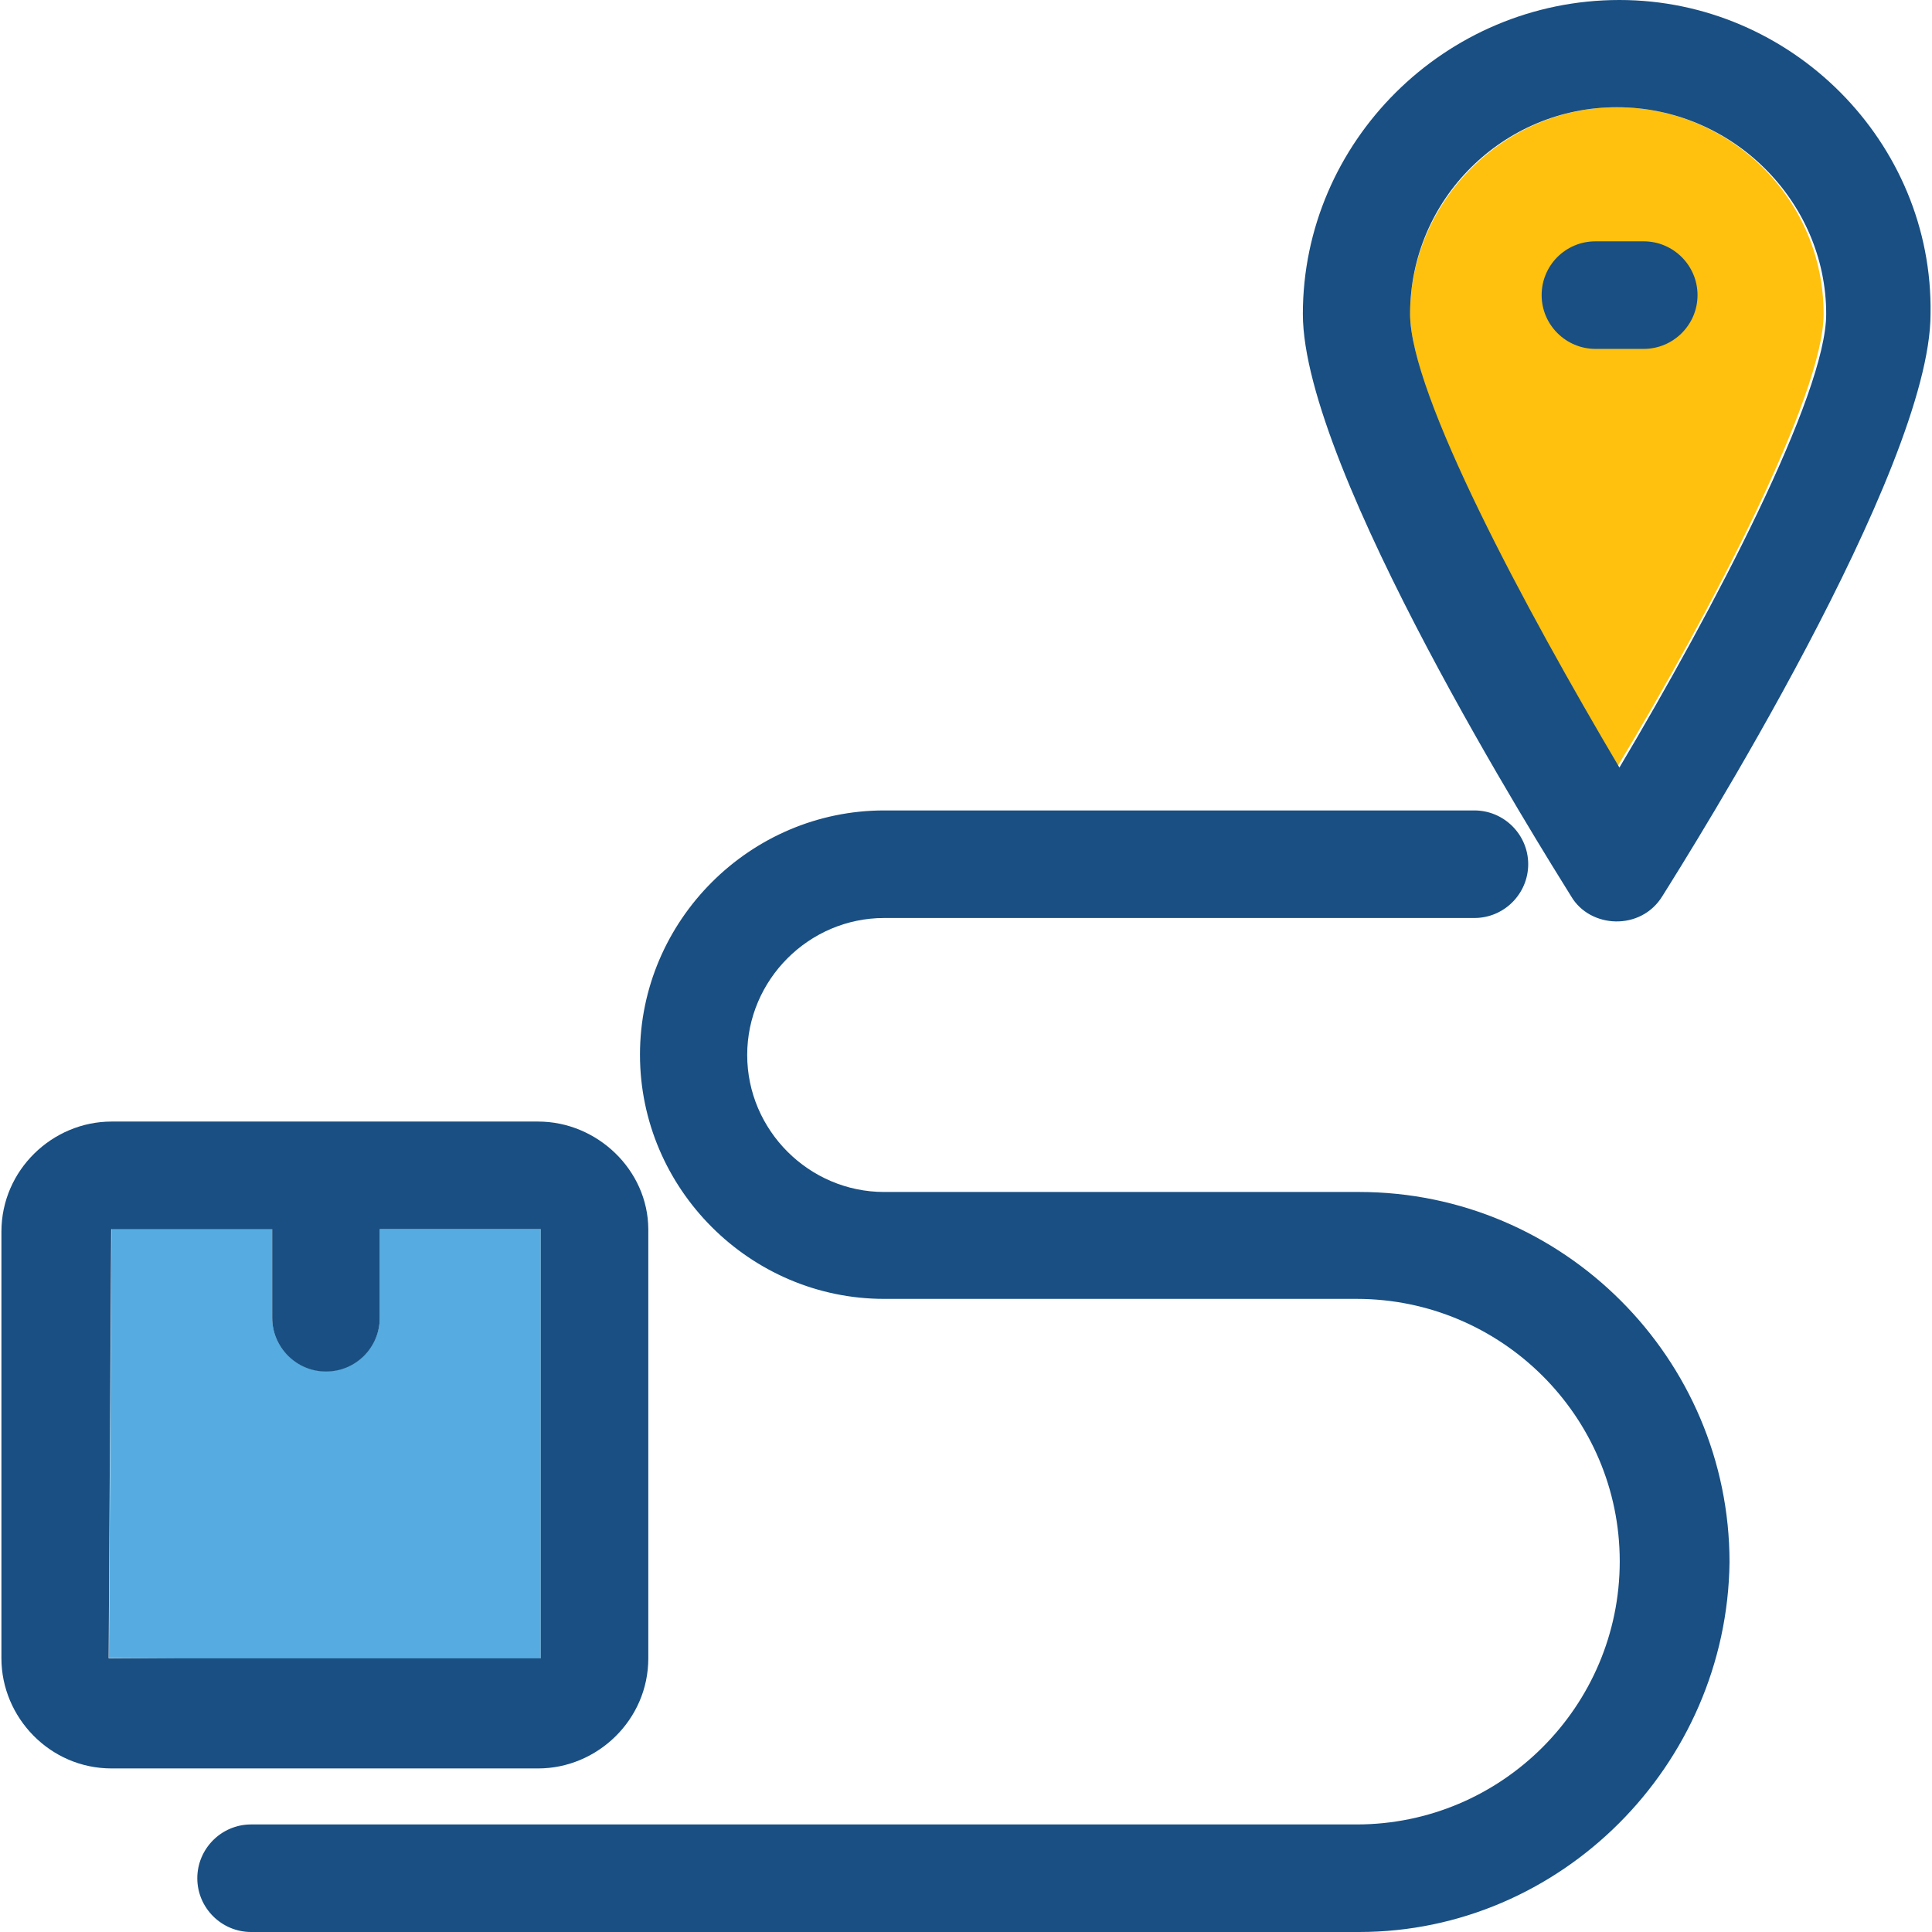
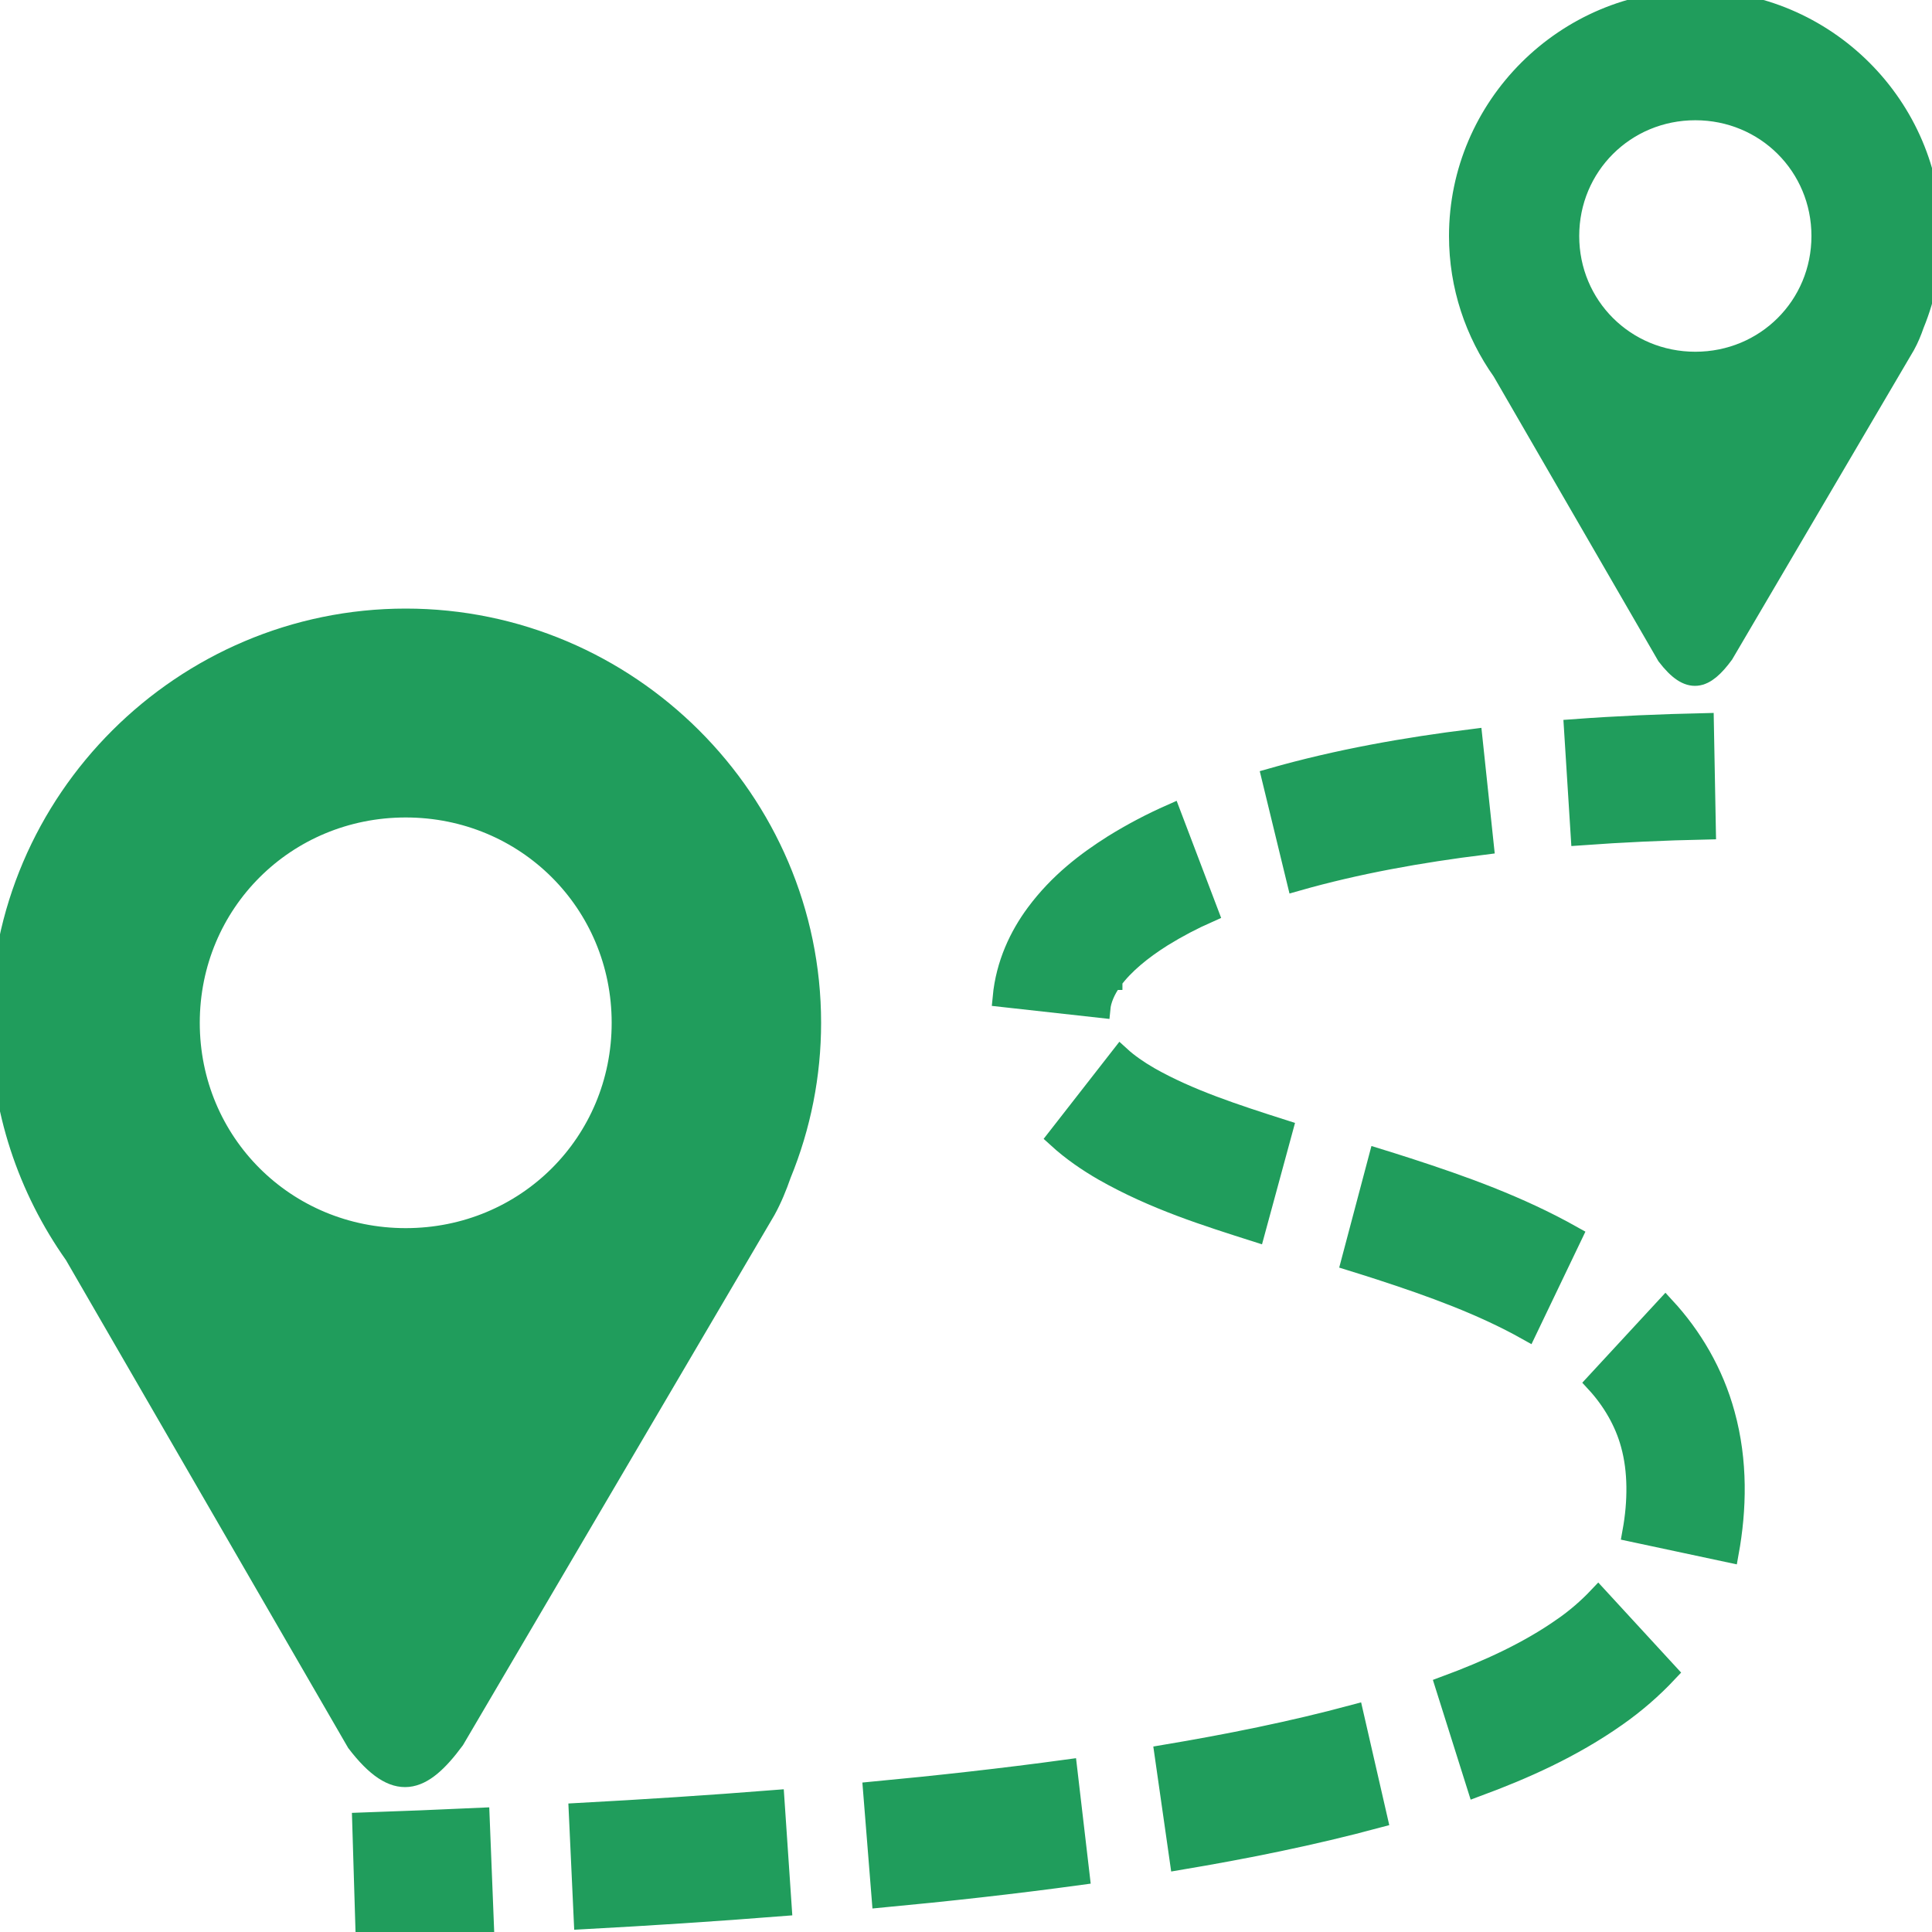
- <svg xmlns="http://www.w3.org/2000/svg" height="800px" width="800px" version="1.1" id="Layer_1" viewBox="0 0 390.206 390.206" xml:space="preserve">
-   <path style="fill:#FFC10D;" d="M284.796,63.418c0,16.291,22.756,59.604,41.762,91.604c18.941-31.418,41.762-75.313,41.762-91.604  c0-23.273-18.941-41.762-41.762-41.762C303.802,21.657,284.796,40.663,284.796,63.418z" />
-   <g>
-     <path style="fill:#194F82;" d="M327.074,0c-35.232,0-63.935,28.703-63.935,63.418c0,31.418,48.808,108.929,54.174,117.592   c3.814,6.529,14.093,7.046,18.424,0c5.43-8.663,54.174-86.174,54.174-117.592C390.493,28.703,361.79,0,327.074,0z M368.836,63.418   c0,16.291-22.756,59.604-41.762,91.604c-18.941-32-42.279-75.313-42.279-91.604c0-23.273,18.941-41.762,41.762-41.762   C349.83,21.657,368.836,40.663,368.836,63.418z" />
-     <path style="fill:#194F82;" d="M331.988,70.465h-9.762c-5.947,0-10.861-4.848-10.861-10.861s4.849-10.861,10.861-10.861h9.762   c5.947,0,10.861,4.848,10.861,10.861S337.935,70.465,331.988,70.465z" />
-     <path style="fill:#194F82;" d="M274.517,390.206H50.711c-5.947,0-10.861-4.848-10.861-10.861c0-5.947,4.848-10.861,10.861-10.861   H274c29.285,0,53.139-23.855,53.139-53.139s-23.919-53.01-53.139-53.01h-95.418c-27.087,0-49.325-22.238-49.325-49.325   s22.238-49.325,49.325-49.325H297.79c5.947,0,10.861,4.848,10.861,10.861c0,5.947-4.848,10.861-10.861,10.861H178.581   c-15.192,0-27.669,12.477-27.669,27.669c0,15.192,12.477,27.669,27.669,27.669h95.935c41.18,0,74.796,33.616,74.796,74.796   C348.796,356.59,315.179,390.206,274.517,390.206z" />
+ <svg xmlns="http://www.w3.org/2000/svg" width="800px" height="800px" viewBox="0 0 100 100" aria-hidden="true" role="img" class="iconify iconify--gis" preserveAspectRatio="xMidYMid meet" fill="#209d5c" stroke="#209d5c">
+   <g id="SVGRepo_bgCarrier" stroke-width="0" />
+   <g id="SVGRepo_tracerCarrier" stroke-linecap="round" stroke-linejoin="round" />
+   <g id="SVGRepo_iconCarrier">
+     <path d="M21 32C9.459 32 0 41.43 0 52.94c0 4.46 1.424 8.605 3.835 12.012l14.603 25.244c2.045 2.672 3.405 2.165 5.106-.14l16.106-27.41c.325-.59.58-1.216.803-1.856A20.668 20.668 0 0 0 42 52.94C42 41.43 32.544 32 21 32zm0 9.812c6.216 0 11.16 4.931 11.16 11.129c0 6.198-4.944 11.127-11.16 11.127c-6.215 0-11.16-4.93-11.16-11.127c0-6.198 4.945-11.129 11.16-11.129z" fill="" />
+     <path d="M87.75 0C81.018 0 75.5 5.501 75.5 12.216c0 2.601.83 5.019 2.237 7.006l8.519 14.726c1.193 1.558 1.986 1.262 2.978-.082l9.395-15.99c.19-.343.339-.708.468-1.082a12.05 12.05 0 0 0 .903-4.578C100 5.5 94.484 0 87.75 0zm0 5.724c3.626 0 6.51 2.876 6.51 6.492c0 3.615-2.884 6.49-6.51 6.49c-3.625 0-6.51-2.875-6.51-6.49c0-3.616 2.885-6.492 6.51-6.492z" fill="" />
+     <path d="M88.209 37.412c-2.247.05-4.5.145-6.757.312l.348 5.532a126.32 126.32 0 0 1 6.513-.303zm-11.975.82c-3.47.431-6.97 1.045-10.43 2.032l1.303 5.361c3.144-.896 6.402-1.475 9.711-1.886zM60.623 42.12a24.52 24.52 0 0 0-3.004 1.583l-.004.005l-.006.002c-1.375.866-2.824 1.965-4.007 3.562c-.857 1.157-1.558 2.62-1.722 4.35l5.095.565c.038-.406.246-.942.62-1.446h.002v-.002c.603-.816 1.507-1.557 2.582-2.235l.004-.002a19.64 19.64 0 0 1 2.388-1.256zM58 54.655l-3.303 4.235c.783.716 1.604 1.266 2.397 1.726l.01.005l.01.006c2.632 1.497 5.346 2.342 7.862 3.144l1.446-5.318c-2.515-.802-4.886-1.576-6.918-2.73c-.582-.338-1.092-.691-1.504-1.068zm13.335 5.294l-1.412 5.327l.668.208l.82.262c2.714.883 5.314 1.826 7.638 3.131l2.358-4.92c-2.81-1.579-5.727-2.611-8.538-3.525l-.008-.002l-.842-.269zm14.867 7.7l-3.623 3.92c.856.927 1.497 2.042 1.809 3.194l.002.006l.002.009c.372 1.345.373 2.927.082 4.525l5.024 1.072c.41-2.256.476-4.733-.198-7.178c-.587-2.162-1.707-4.04-3.098-5.548zM82.72 82.643a11.84 11.84 0 0 1-1.826 1.572h-.002c-1.8 1.266-3.888 2.22-6.106 3.04l1.654 5.244c2.426-.897 4.917-1.997 7.245-3.635l.006-.005l.003-.002a16.95 16.95 0 0 0 2.639-2.287zm-12.64 6.089c-3.213.864-6.497 1.522-9.821 2.08l.784 5.479c3.421-.575 6.856-1.262 10.27-2.18zm-14.822 2.836c-3.346.457-6.71.83-10.084 1.148l.442 5.522c3.426-.322 6.858-.701 10.285-1.17zm-15.155 1.583c-3.381.268-6.77.486-10.162.67l.256 5.536c3.425-.185 6.853-.406 10.28-.678zm-15.259.92c-2.033.095-4.071.173-6.114.245l.168 5.541a560.1 560.1 0 0 0 6.166-.246z" fill="" fill-rule="evenodd" />
  </g>
-   <path style="fill:#56ACE0;" d="M76.699,266.085c0,5.947-4.848,10.861-10.861,10.861s-10.861-4.848-10.861-10.861v-17.907H22.525  l-0.517,86.691l86.691,0.517c0,0,0.517,0,0.517-0.517v-86.626H76.699C76.699,248.242,76.699,266.085,76.699,266.085z" />
-   <path style="fill:#194F82;" d="M108.699,226.521H22.525c-11.895,0-22.238,9.762-22.238,22.238v86.174  c0,11.895,9.762,22.238,22.238,22.238h86.174c11.895,0,22.238-9.762,22.238-22.238v-86.691  C130.872,236.283,120.594,226.521,108.699,226.521z M109.216,334.933C109.216,334.933,108.699,335.451,109.216,334.933H21.943  l0.517-86.691h32.517v17.907c0,5.947,4.848,10.861,10.861,10.861c6.012,0,10.861-4.848,10.861-10.861v-17.907h32.517V334.933z" />
</svg>
